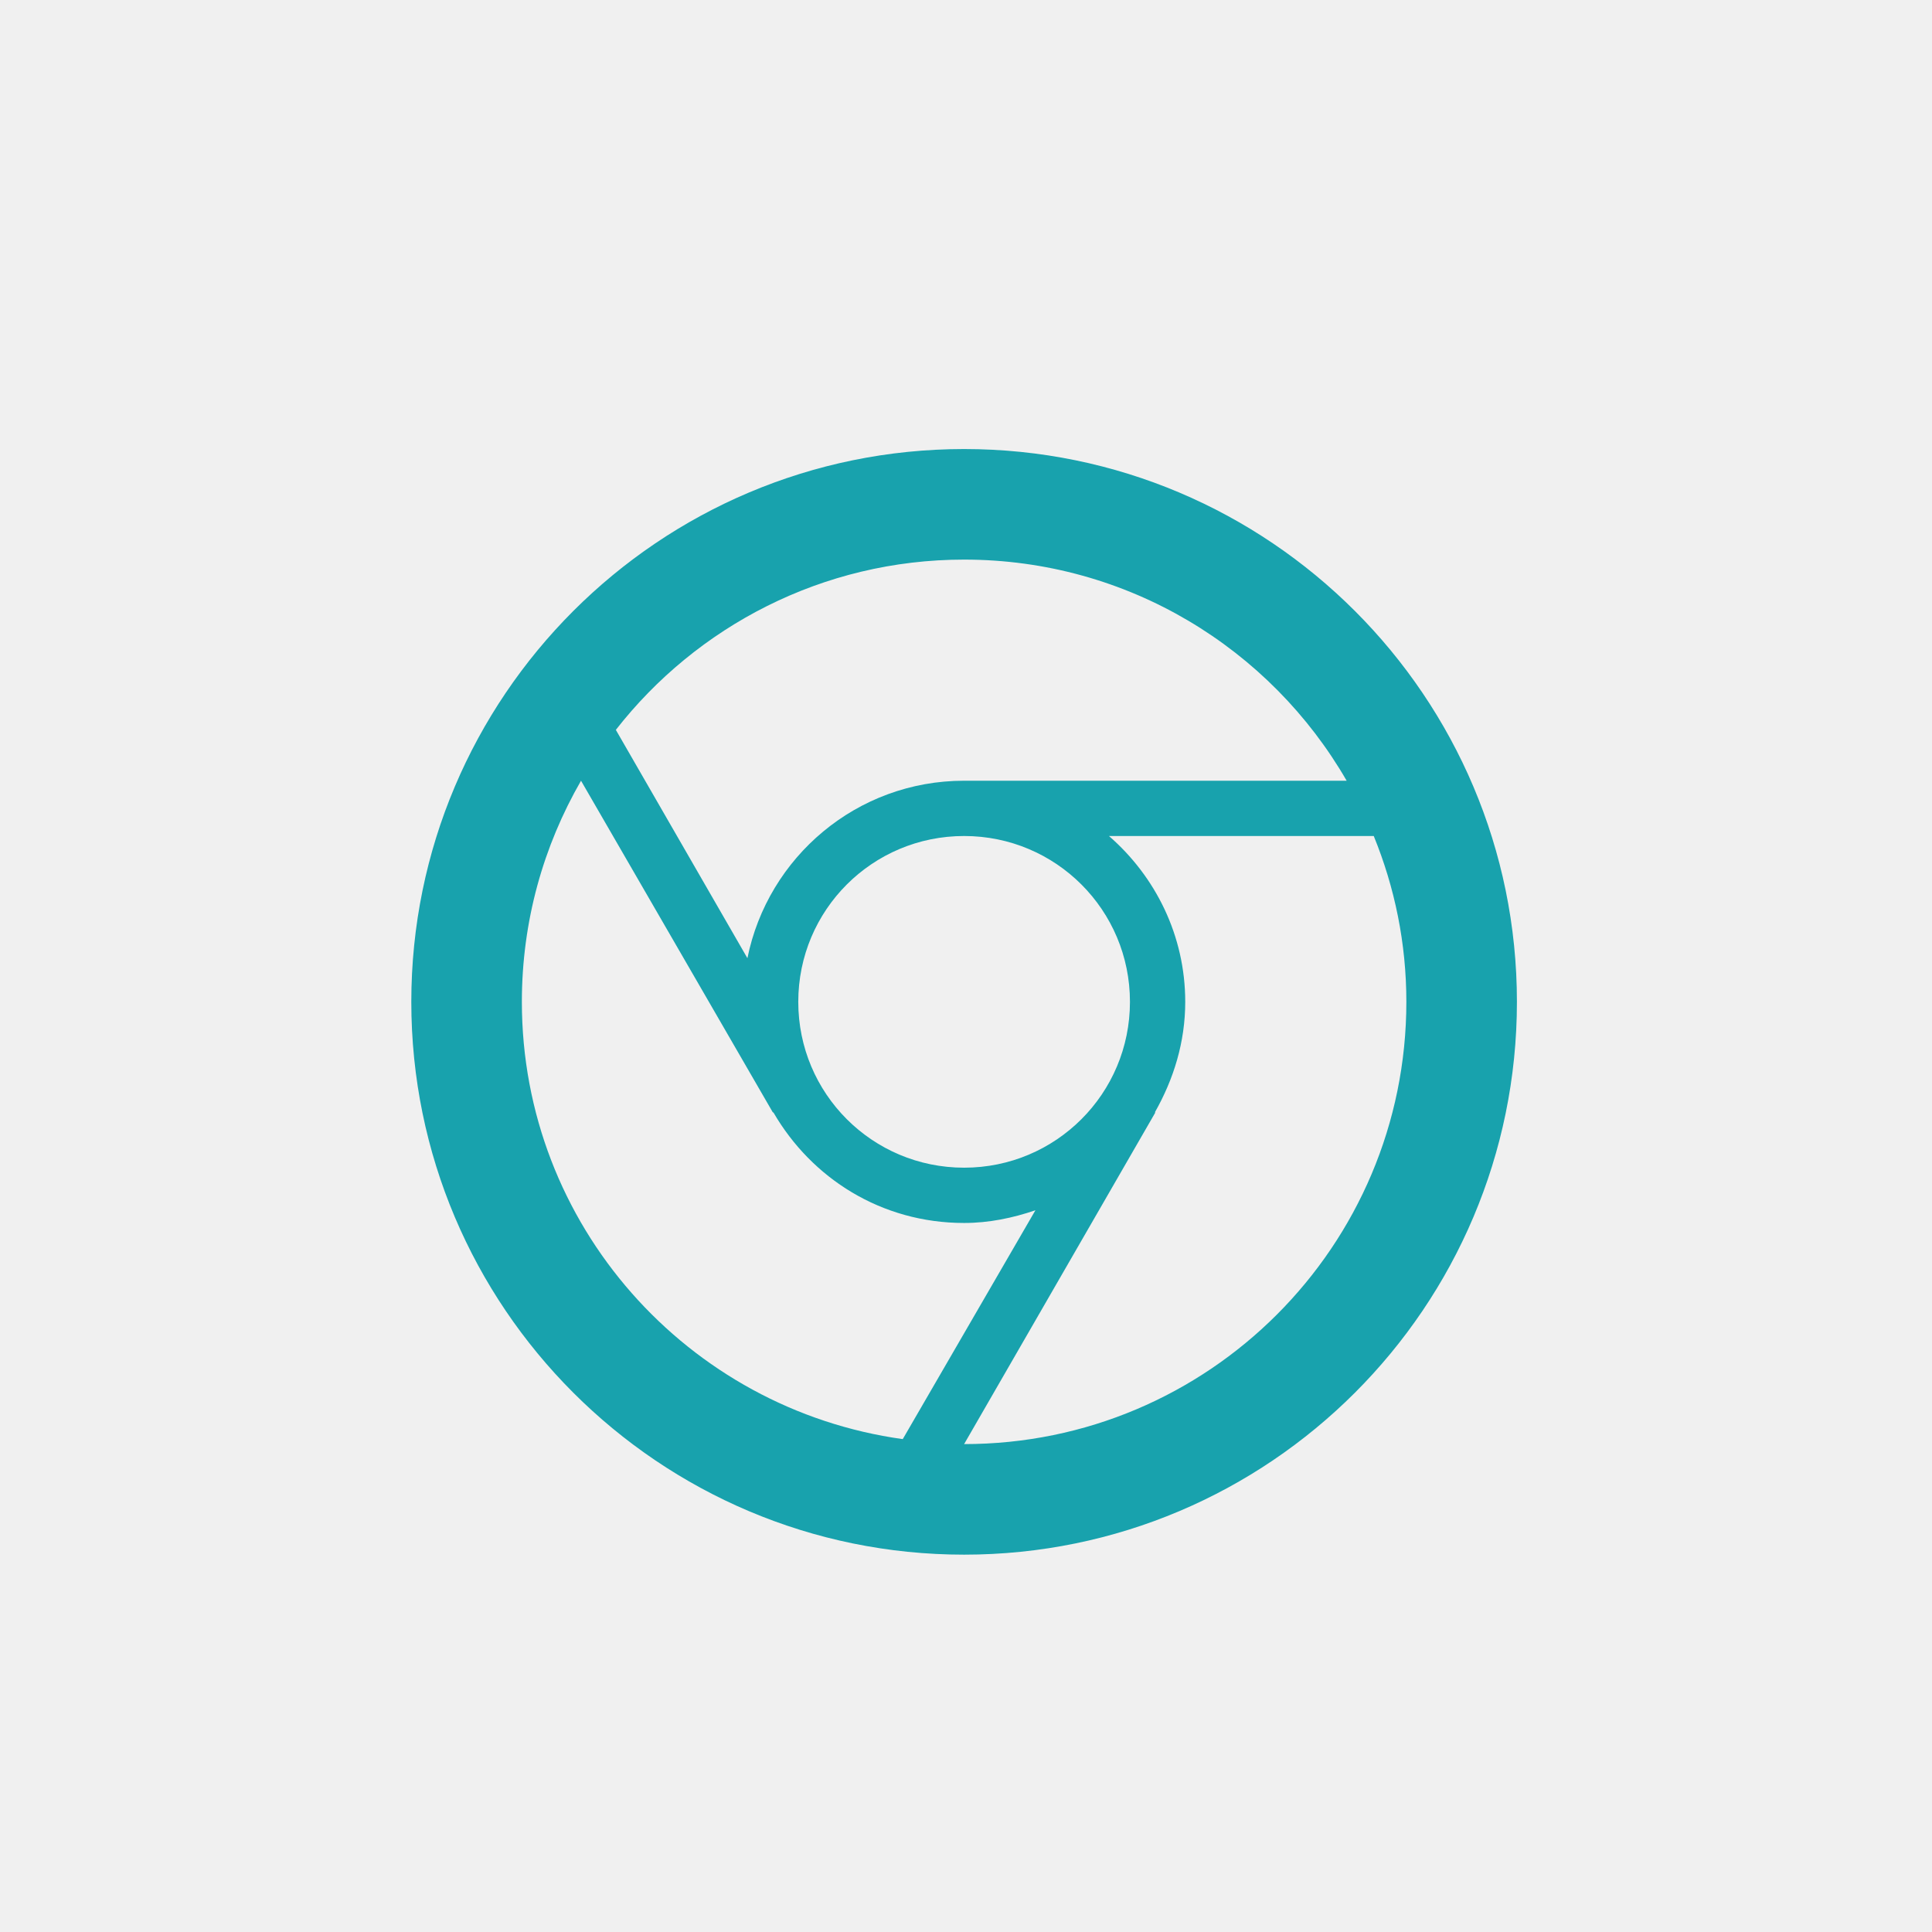
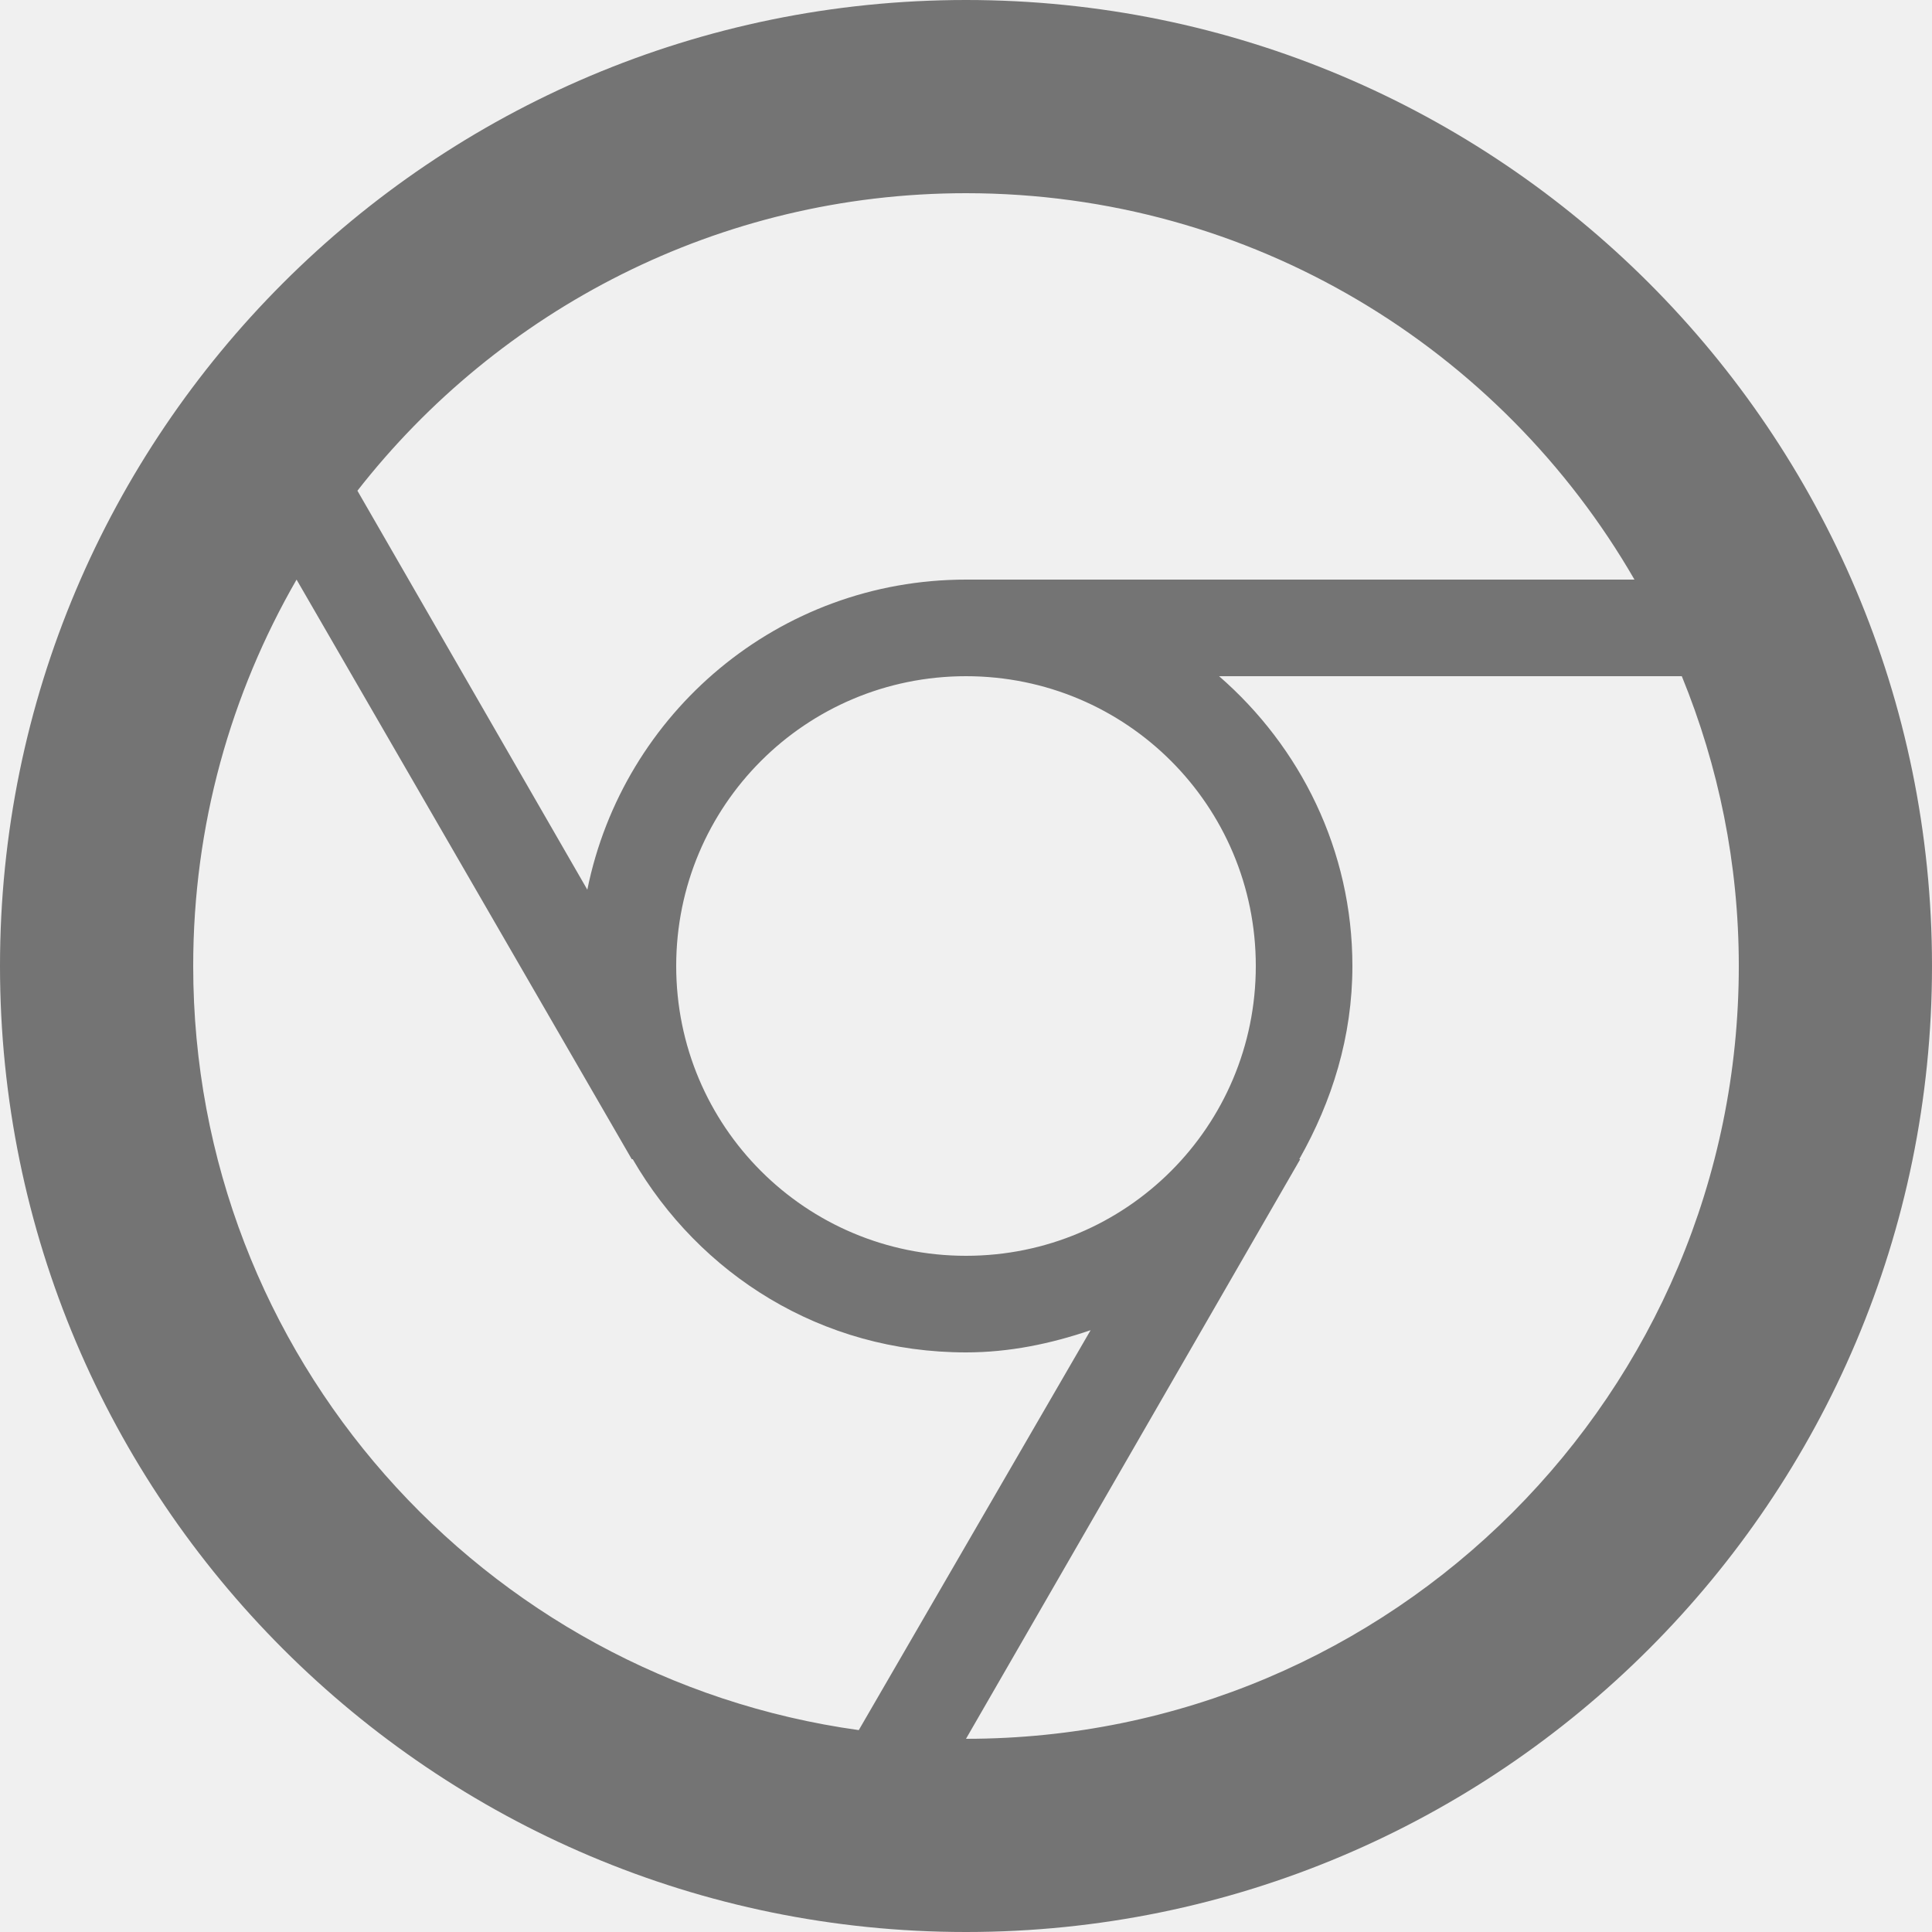
<svg xmlns="http://www.w3.org/2000/svg" width="512px" height="512px" viewBox="0 0 512 512" version="1.1">
  <g id="Page-1" stroke="none" stroke-width="1" fill="none" fill-rule="evenodd">
-     <g id="browser" fill-rule="nonzero">
+     <g id="chrome" fill-rule="nonzero">
      <rect id="invisible" fill-opacity="0.01" fill="#FFFFFF" x="0" y="0" width="512" height="512" />
-       <g id="google-chrome" transform="translate(109, 119)" fill="#18A2AD">
-         <path d="M146.5,263.7 L197.189,175.8 L197.042,175.8 C202.024,167.01 205.1,157.195 205.1,146.5 C205.1,128.92 197.189,113.245 184.883,102.55 L255.056,102.55 C260.623,116.174 263.7,130.971 263.7,146.5 C263.7,211.253 211.253,263.7 146.5,263.7 M29.3,146.5 C29.3,125.111 35.014,105.187 44.975,87.9 L95.811,175.8 L95.957,175.8 C106.066,193.233 124.525,205.1 146.5,205.1 C153.093,205.1 159.392,203.781 165.399,201.731 L130.238,262.382 C73.25,254.47 29.3,205.686 29.3,146.5 M190.45,146.5 C190.45,170.819 170.819,190.45 146.5,190.45 C122.181,190.45 102.55,170.819 102.55,146.5 C102.55,122.181 122.181,102.55 146.5,102.55 C170.819,102.55 190.45,122.181 190.45,146.5 M146.5,29.3 C189.864,29.3 227.661,52.886 247.878,87.9 L146.5,87.9 C118.079,87.9 94.493,108.117 89.072,134.927 L54.205,74.422 C75.594,47.026 108.996,29.3 146.5,29.3 M146.5,0 C65.632,0 0,65.632 0,146.5 C0,227.368 65.632,293 146.5,293 C227.368,293 293,227.368 293,146.5 C293,65.632 227.368,0 146.5,0 Z" id="Shape" />
+       <g id="google-chrome" fill="#747474">
+         <path d="M256,460.8 L344.576,307.2 L344.32,307.2 C353.024,291.84 358.4,274.688 358.4,256 C358.4,225.28 344.576,197.888 323.072,179.2 L445.696,179.2 C455.424,203.008 460.8,228.864 460.8,256 C460.8,369.152 369.152,460.8 256,460.8 M51.2,256 C51.2,218.624 61.184,183.808 78.592,153.6 L167.424,307.2 L167.68,307.2 C185.344,337.664 217.6,358.4 256,358.4 C267.52,358.4 278.528,356.096 289.024,352.512 L227.584,458.496 C128,444.672 51.2,359.424 51.2,256 M332.8,256 C332.8,298.496 298.496,332.8 256,332.8 C213.504,332.8 179.2,298.496 179.2,256 C179.2,213.504 213.504,179.2 256,179.2 C298.496,179.2 332.8,213.504 332.8,256 M256,51.2 C331.776,51.2 397.824,92.416 433.152,153.6 L256,153.6 C206.336,153.6 165.12,188.928 155.648,235.776 L94.72,130.048 C132.096,82.176 190.464,51.2 256,51.2 M256,0 C114.688,0 0,114.688 0,256 C0,397.312 114.688,512 256,512 C397.312,512 512,397.312 512,256 C512,114.688 397.312,0 256,0 Z" id="Shape" />
      </g>
    </g>
  </g>
</svg>
